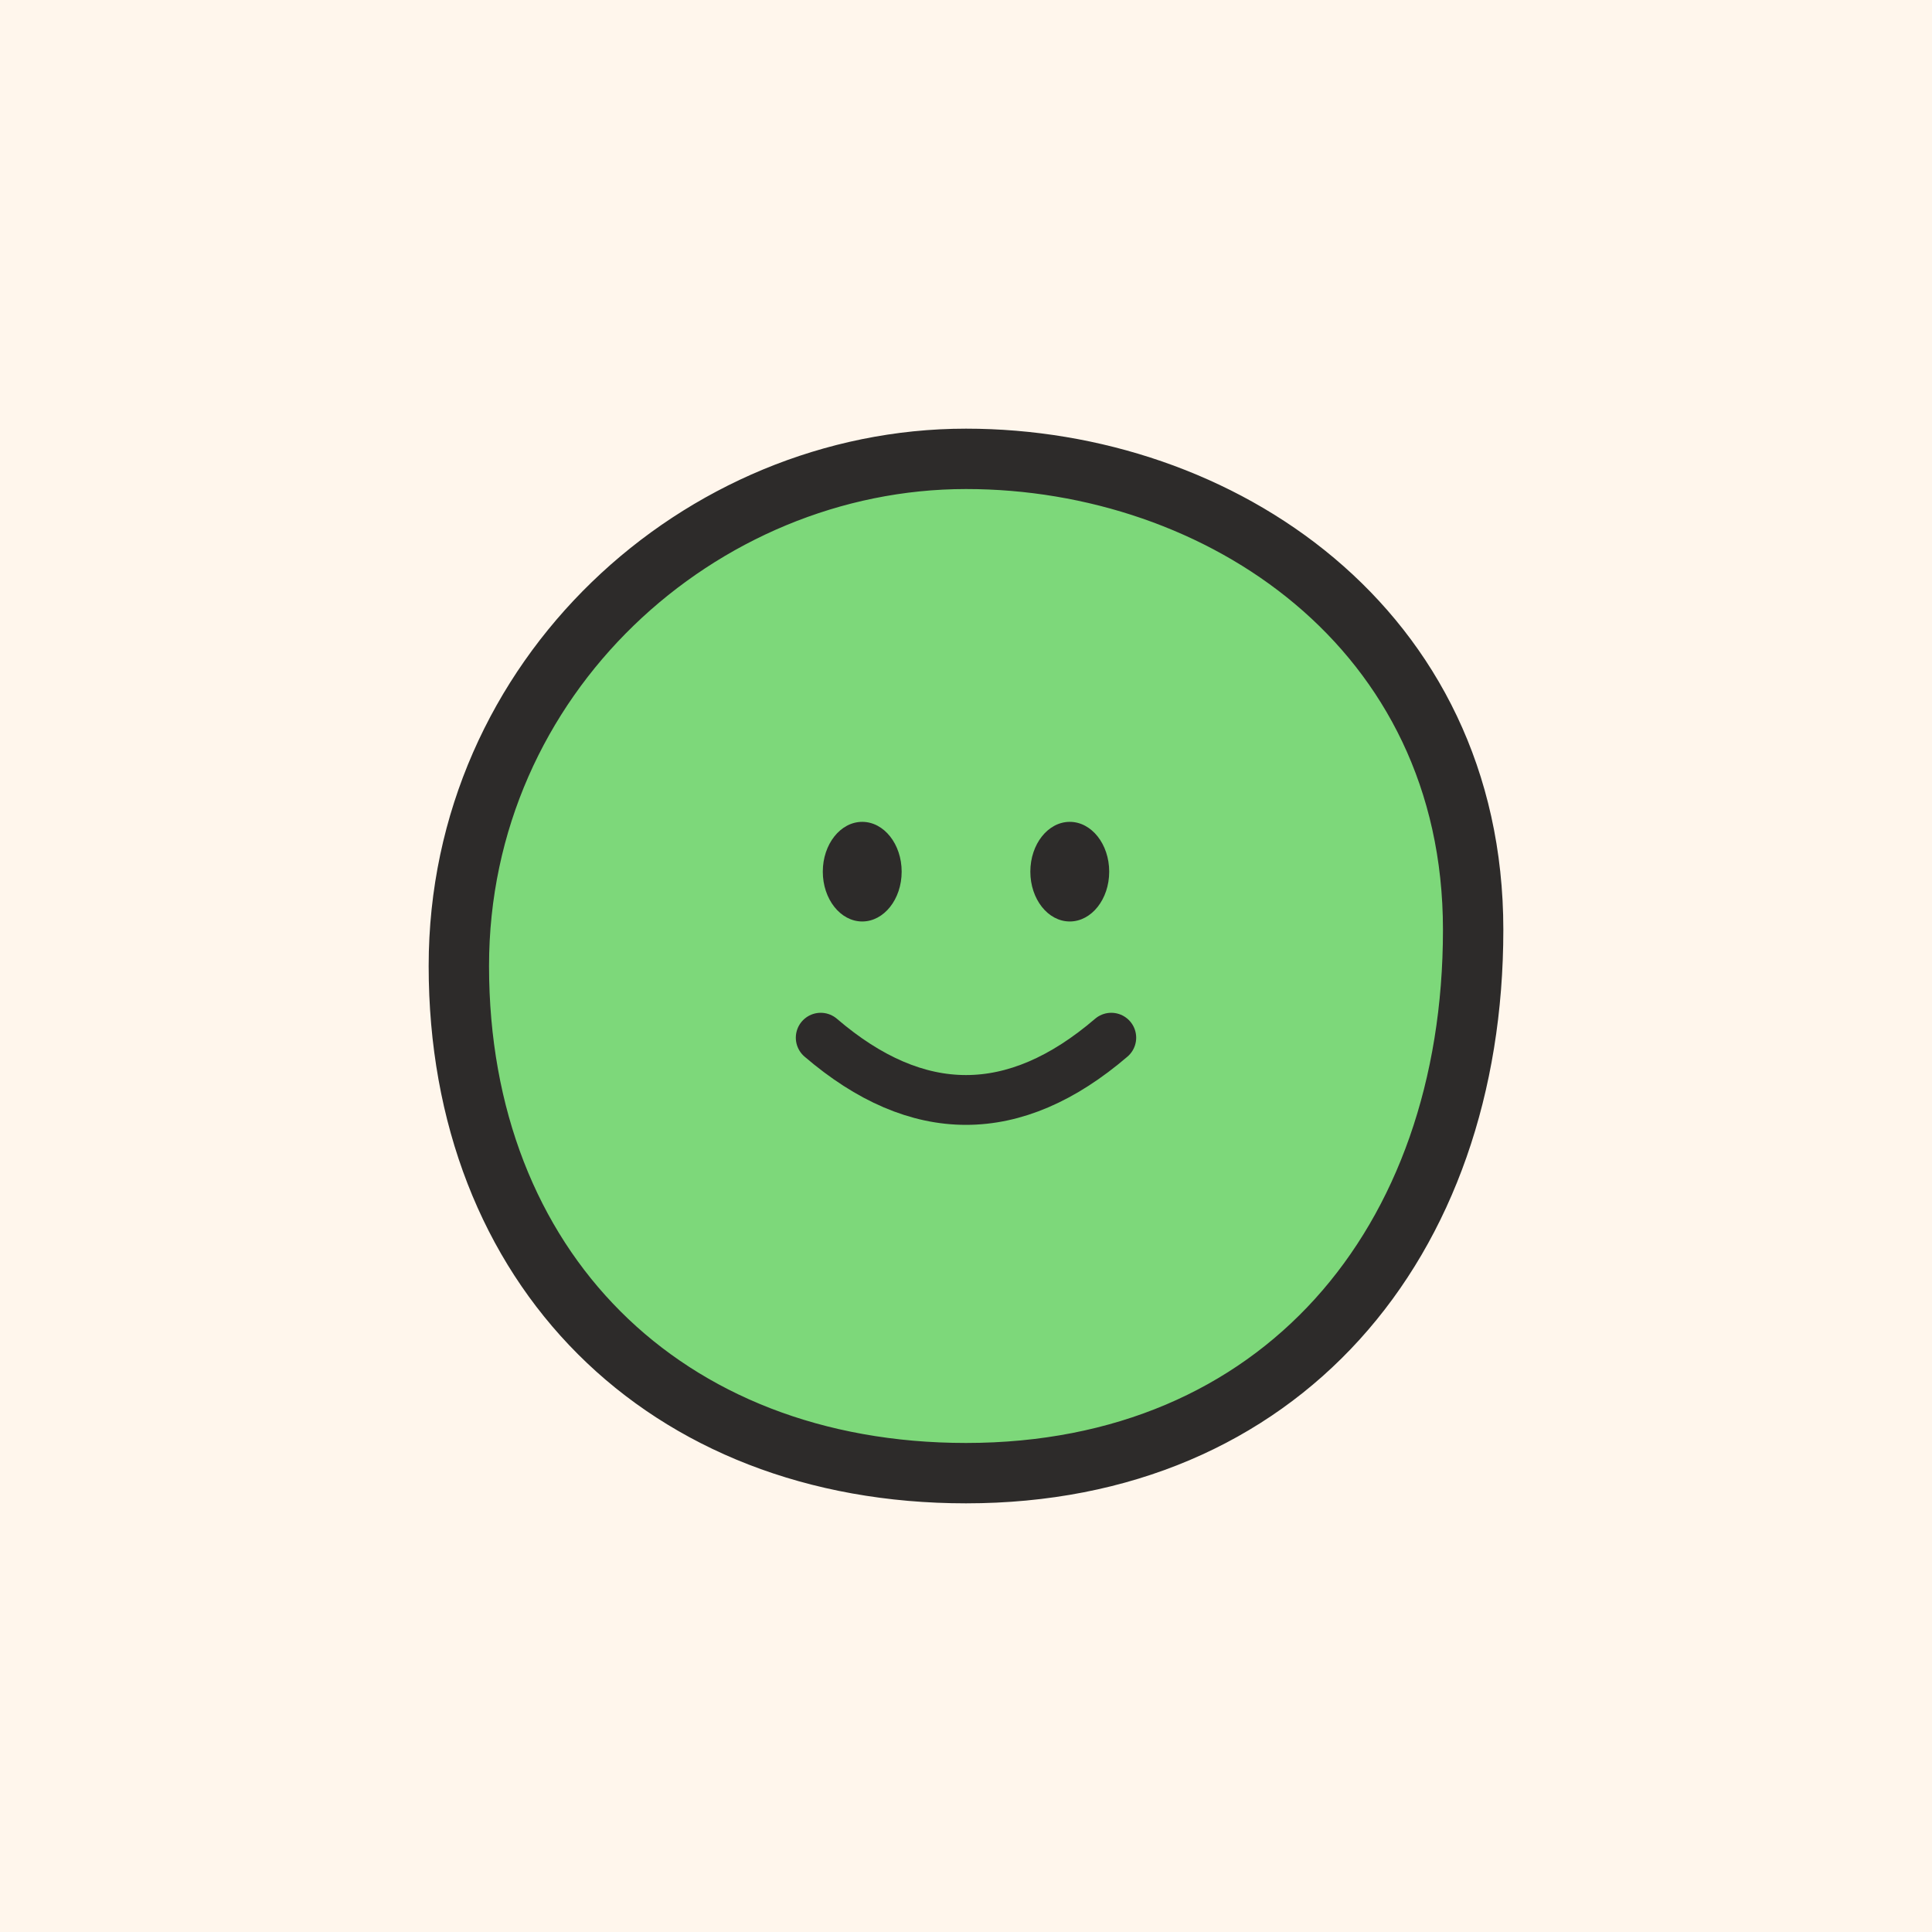
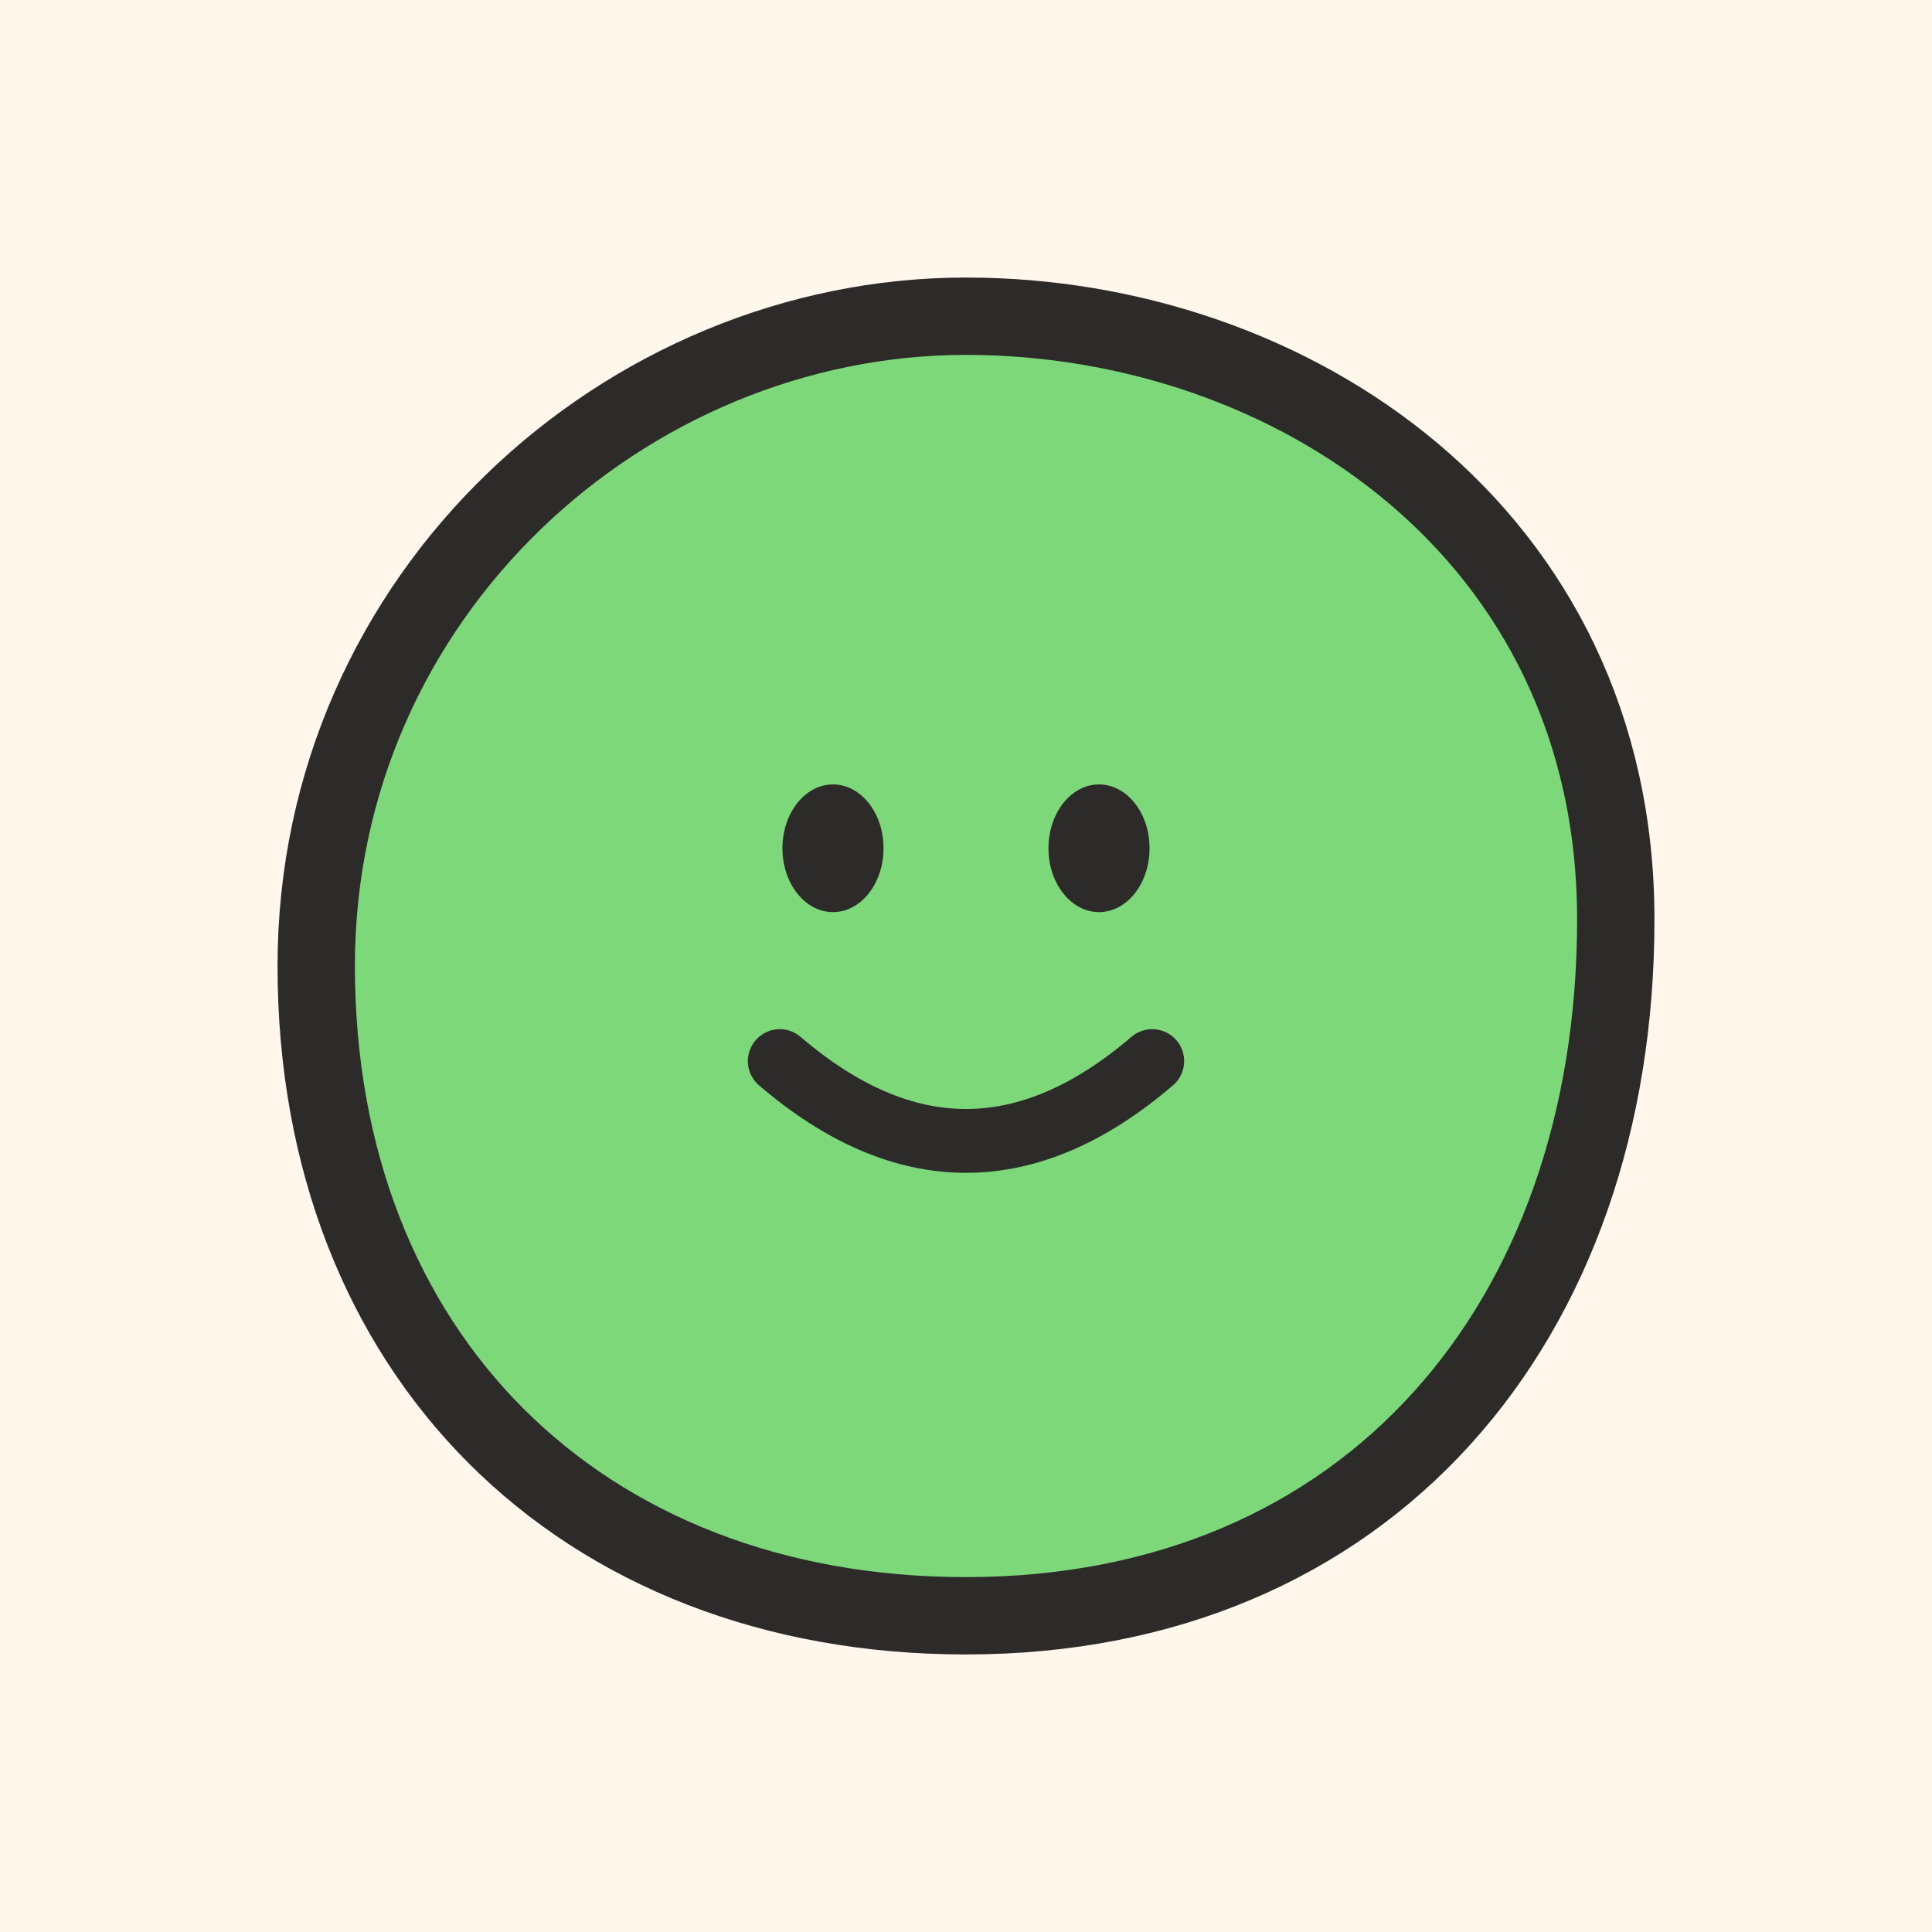
<svg xmlns="http://www.w3.org/2000/svg" viewBox="0 0 1024 1024">
  <rect width="1024" height="1024" fill="#FFF6EC" />
-   <g transform="translate(512 512) scale(6.4) translate(-50 -50)">
+   <g transform="translate(512 512) scale(8.2) translate(-50 -50)">
    <path d="M50 8 C71 8 92 22 92 47 C92 73 76 92 50 92 C25 92 8 75 8 50 C8 26 28 8 50 8 Z" fill="#7DD87A" stroke="#2D2B2A" stroke-width="5" stroke-linejoin="round" />
  </g>
-   <g transform="translate(512 506) scale(11) translate(-18 -14)">
+   <g transform="translate(512 506) scale(14.1) translate(-18 -14)">
    <ellipse cx="13" cy="10" rx="1.9" ry="2.4" fill="#2D2B2A" />
    <ellipse cx="23" cy="10" rx="1.9" ry="2.4" fill="#2D2B2A" />
    <path d="M11 18 q7 6 14 0" stroke="#2D2B2A" stroke-width="2.4" fill="none" stroke-linecap="round" />
  </g>
</svg>
